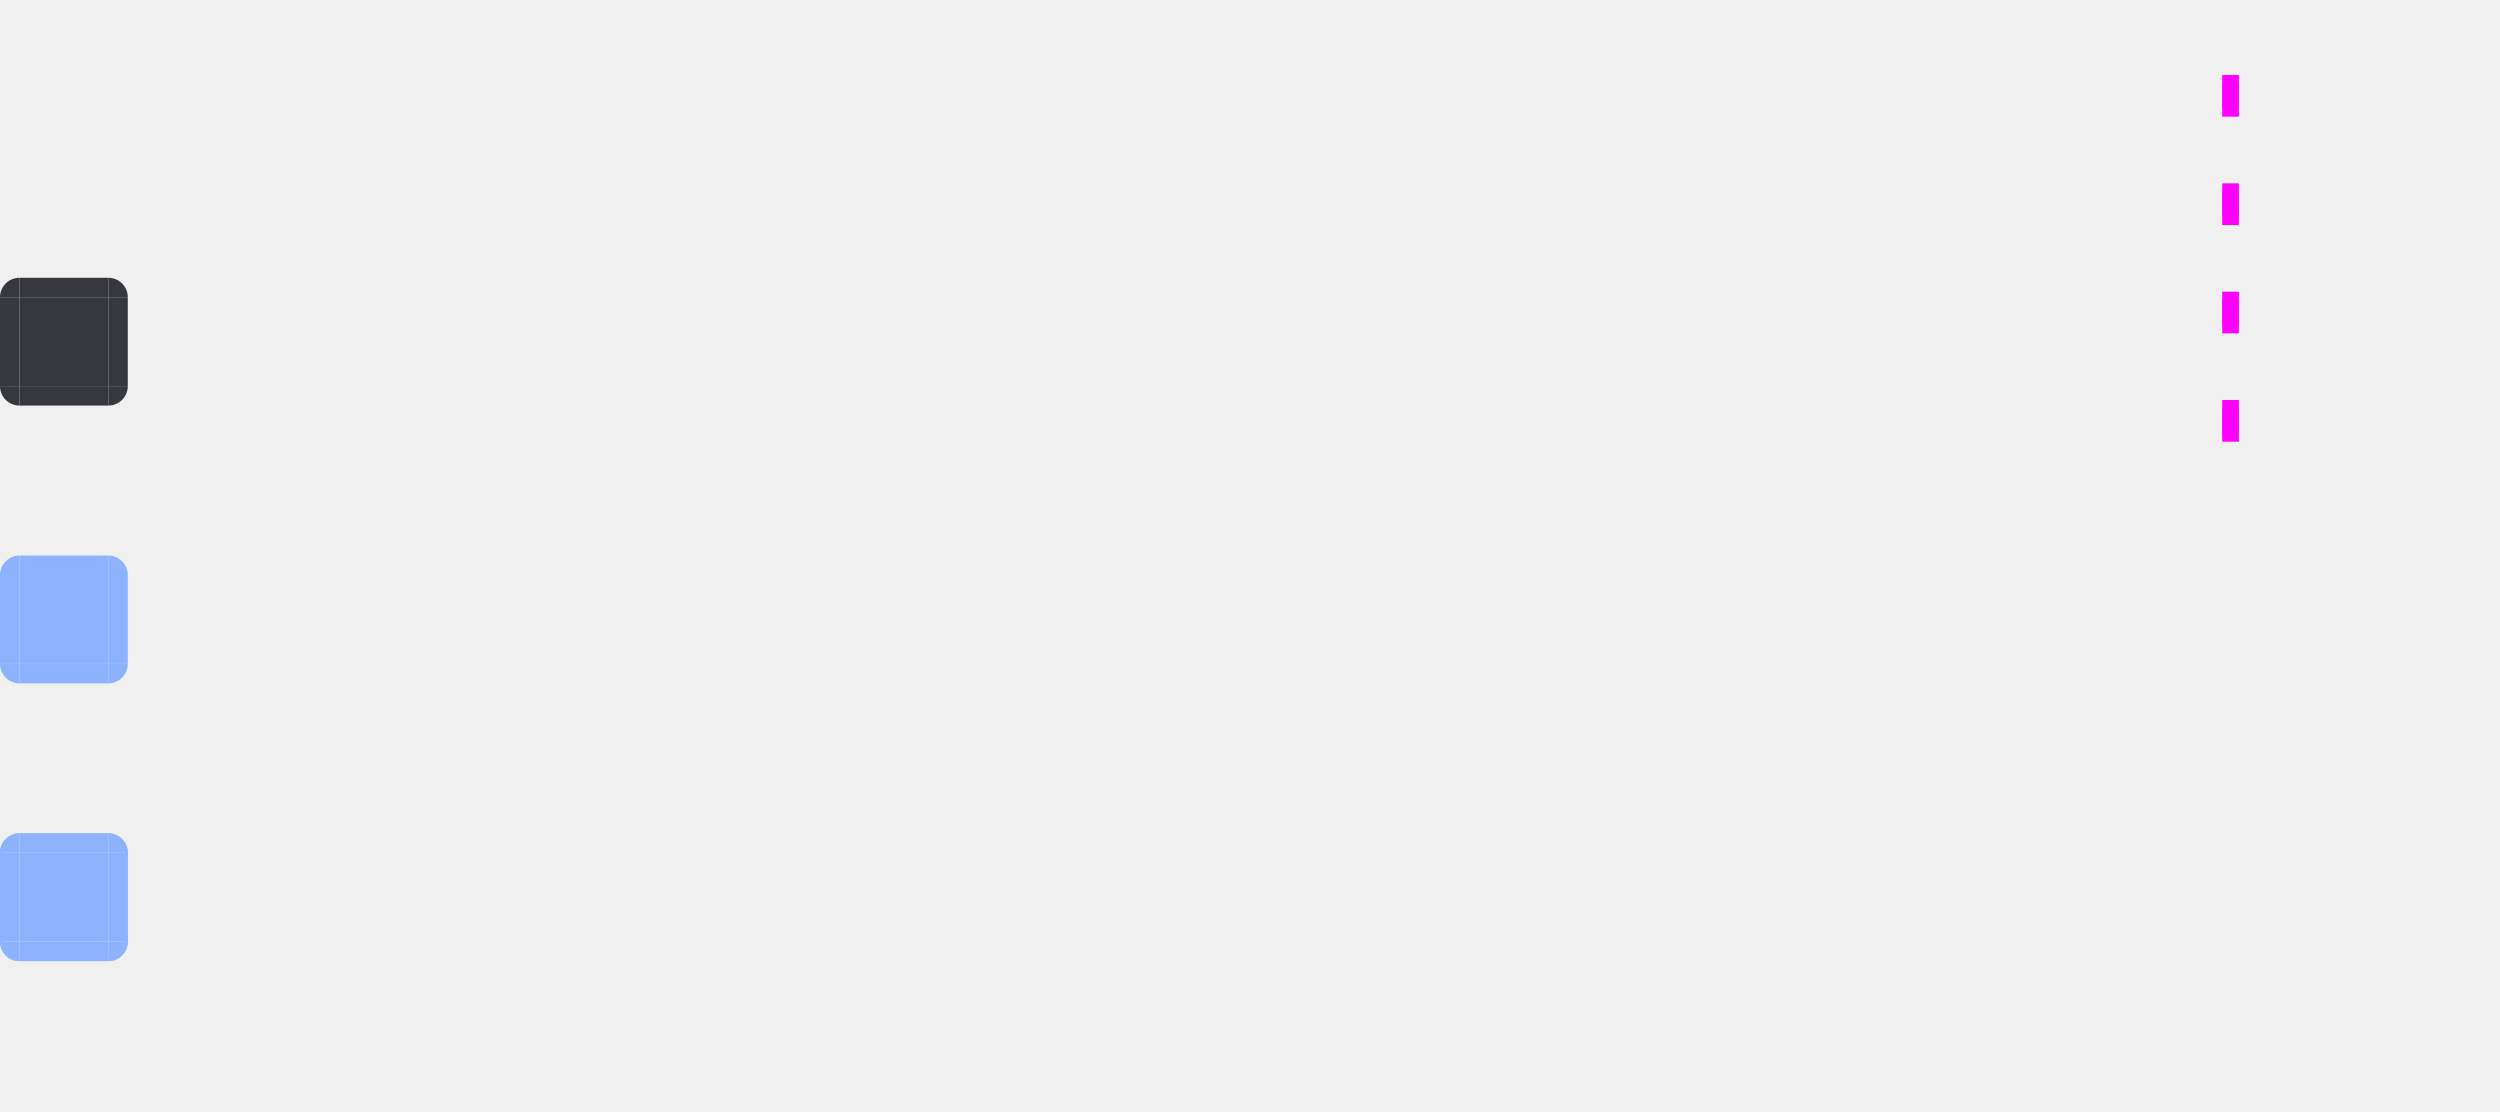
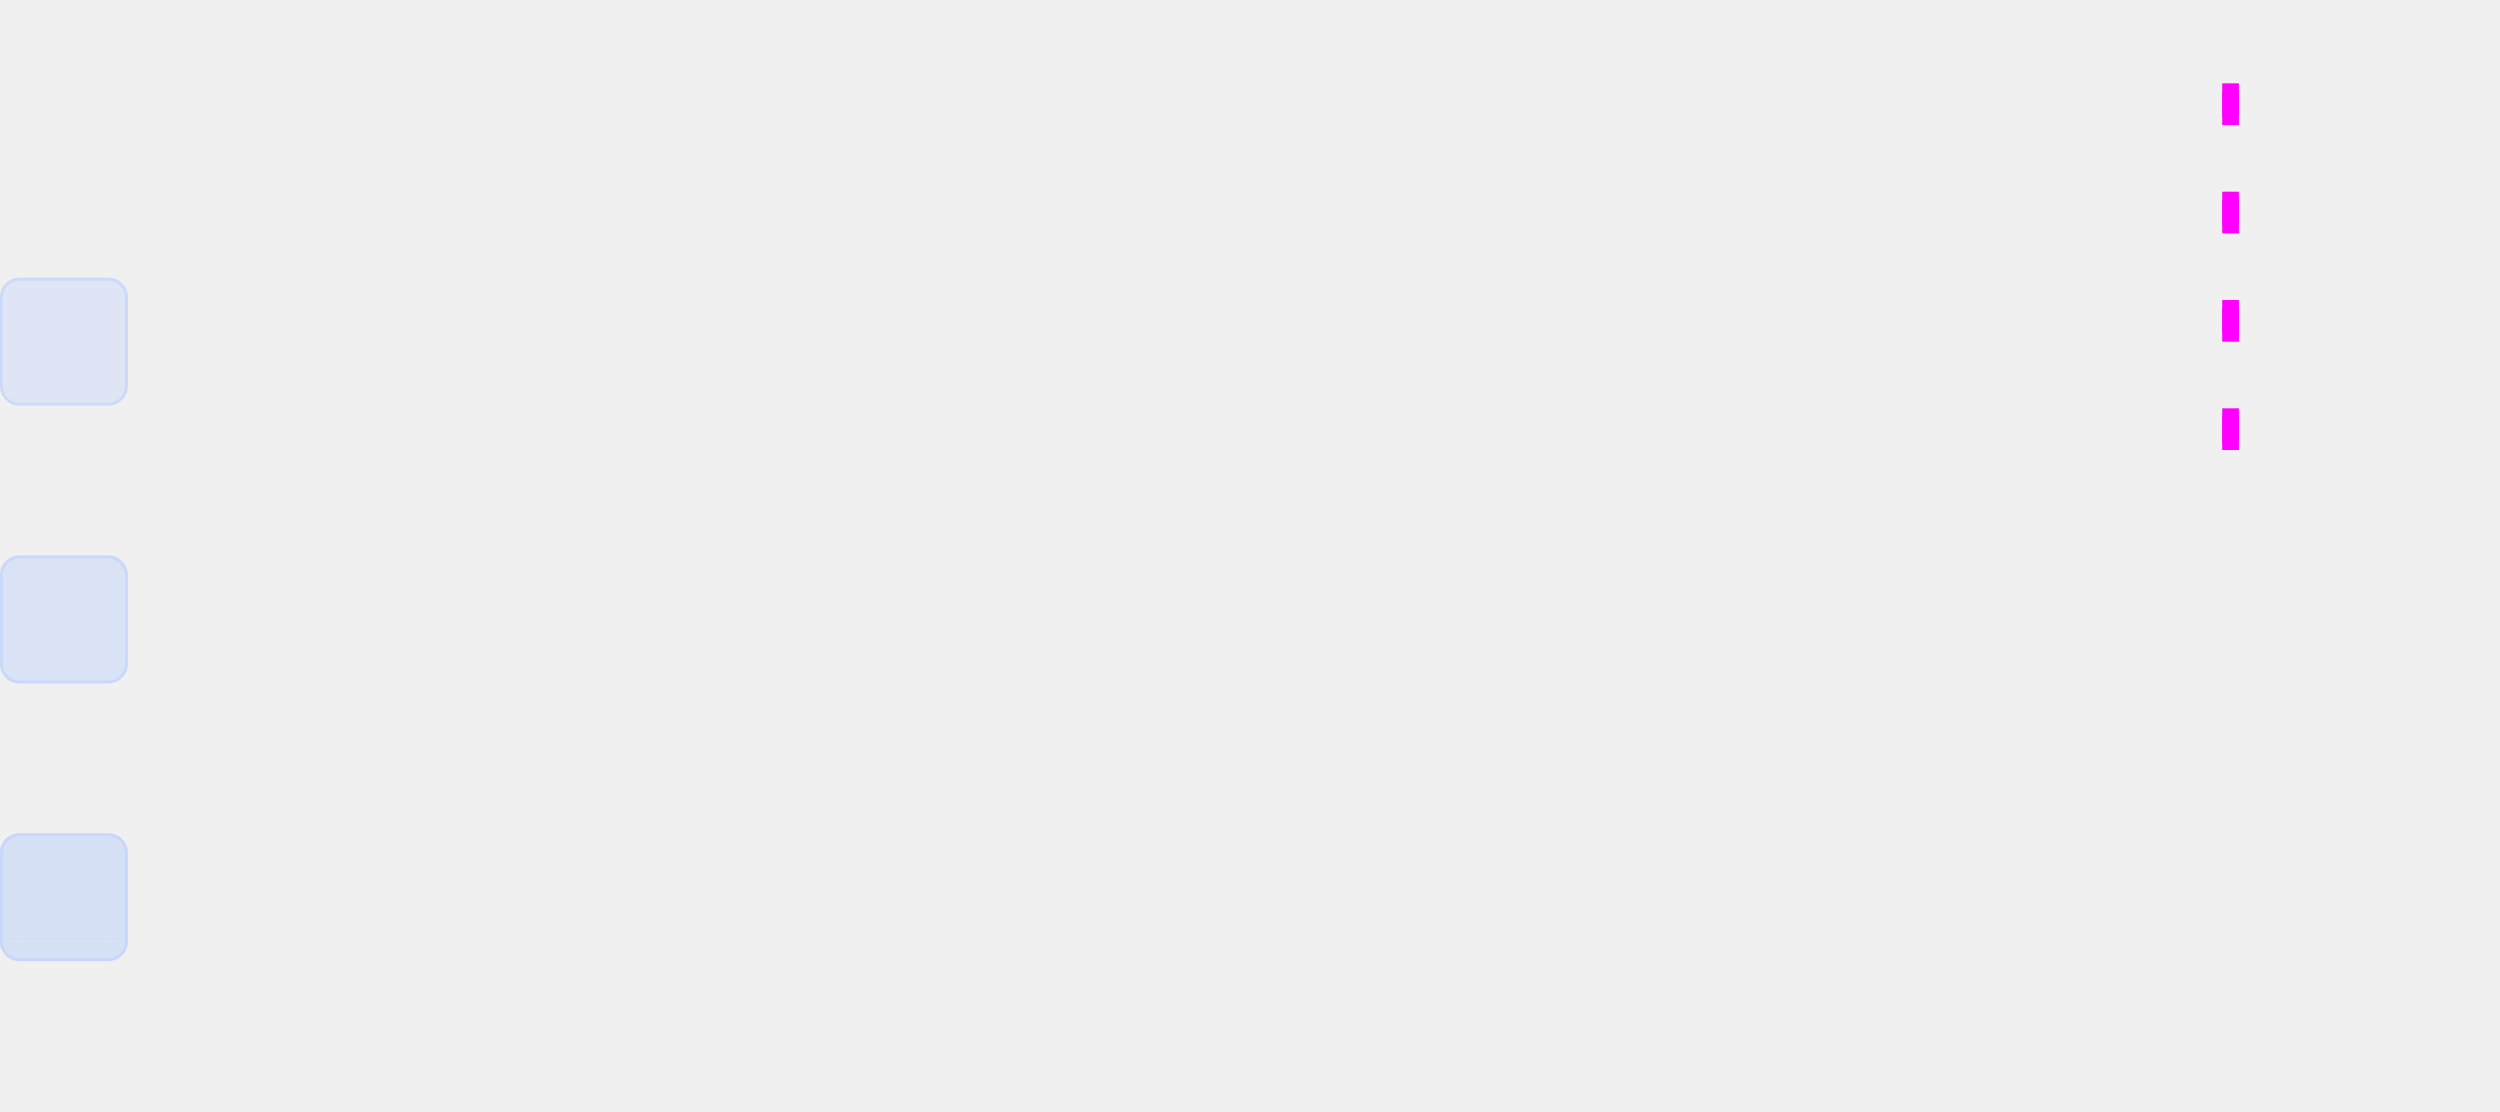
<svg xmlns="http://www.w3.org/2000/svg" width="900" height="400" viewBox="0 0 900 400">
+   <style id="current-color-scheme" type="text/css">
+ .ColorScheme-Highlight { color: #8db3ff; }
+ </style>
  <g id="normal-topleft" transform="translate(0 0)">
    <rect width="7" height="7" fill="#000" fill-opacity="0" />
    <path d="M 7 0 A 7 7 0 0 0 0 7 L 7 7 Z" fill="#252629" fill-opacity="0" />
  </g>
  <g id="normal-top" transform="translate(7 0)">
    <rect width="32" height="7" fill="#000" fill-opacity="0" />
    <rect width="32" height="7" fill="#252629" fill-opacity="0" />
  </g>
  <g id="normal-topright" transform="translate(39 0)">
    <rect width="7" height="7" fill="#000" fill-opacity="0" />
    <g transform="translate(7 0) rotate(90)">
      <path d="M 7 0 A 7 7 0 0 0 0 7 L 7 7 Z" fill="#252629" fill-opacity="0" />
    </g>
  </g>
  <g id="normal-left" transform="translate(0 7)">
    <rect width="7" height="32" fill="#000" fill-opacity="0" />
    <rect width="7" height="32" fill="#252629" fill-opacity="0" />
  </g>
  <g id="normal-center" transform="translate(7 7)">
    <rect width="32" height="32" fill="#000" fill-opacity="0" />
    <rect width="32" height="32" fill="#252629" fill-opacity="0" />
  </g>
  <g id="normal-right" transform="translate(39 7)">
    <rect width="7" height="32" fill="#000" fill-opacity="0" />
    <rect width="7" height="32" fill="#252629" fill-opacity="0" />
  </g>
  <g id="normal-bottomleft" transform="translate(0 39)">
    <rect width="7" height="7" fill="#000" fill-opacity="0" />
    <g transform="translate(0 7) rotate(-90)">
      <path d="M 7 0 A 7 7 0 0 0 0 7 L 7 7 Z" fill="#252629" fill-opacity="0" />
    </g>
  </g>
  <g id="normal-bottom" transform="translate(7 39)">
    <rect width="32" height="7" fill="#000" fill-opacity="0" />
    <rect width="32" height="7" fill="#252629" fill-opacity="0" />
  </g>
  <g id="normal-bottomright" transform="translate(39 39)">
    <rect width="7" height="7" fill="#000" fill-opacity="0" />
    <g transform="translate(7 7) rotate(180)">
      <path d="M 7 0 A 7 7 0 0 0 0 7 L 7 7 Z" fill="#252629" fill-opacity="0" />
    </g>
  </g>
-   <rect id="normal-hint-top-margin" x="800" y="27" width="6" height="6" fill="#ff00ff" />
-   <rect id="normal-hint-bottom-margin" x="800" y="30" width="6" height="6" fill="#ff00ff" />
-   <rect id="normal-hint-left-margin" x="800" y="33" width="6" height="6" fill="#ff00ff" />
-   <rect id="normal-hint-right-margin" x="800" y="36" width="6" height="6" fill="#ff00ff" />
+   <rect id="normal-hint-top-margin" x="800" y="30" width="6" height="6" fill="#ff00ff" />
+   <rect id="normal-hint-bottom-margin" x="800" y="33" width="6" height="6" fill="#ff00ff" />
+   <rect id="normal-hint-left-margin" x="800" y="36" width="6" height="6" fill="#ff00ff" />
+   <rect id="normal-hint-right-margin" x="800" y="39" width="6" height="6" fill="#ff00ff" />
  <g id="hover-topleft" transform="translate(0 100)">
    <rect width="7" height="7" fill="#000" fill-opacity="0" />
-     <path d="M 7 0 A 7 7 0 0 0 0 7 L 7 7 Z" fill="#36383e" fill-opacity="1" />
+     <path d="M 7 0 A 7 7 0 0 0 0 7 L 7 7 Z" class="ColorScheme-Highlight" fill="currentColor" fill-opacity="0.2" />
+     <path d="M 7 0 A 7 7 0 0 0 0 7 L 7 7 Z M 7 1 A 6 6 0 0 0 1 7 L 7 7 Z" fill-rule="evenodd" class="ColorScheme-Highlight" fill="currentColor" fill-opacity="0.45" />
+     <rect width="7" height="7" fill="#000" fill-opacity="0" />
+     <path d="M 7 0 A 7 7 0 0 0 0 7 L 7 7 Z" fill="#ffffff" fill-opacity="0.08" />
+     <path d="M 7 0 A 7 7 0 0 0 0 7 L 7 7 Z M 7 1 A 6 6 0 0 0 1 7 L 7 7 Z" fill-rule="evenodd" fill="#ffffff" fill-opacity="0.20" />
  </g>
  <g id="hover-top" transform="translate(7 100)">
    <rect width="32" height="7" fill="#000" fill-opacity="0" />
-     <rect width="32" height="7" fill="#36383e" fill-opacity="1" />
+     <rect width="32" height="7" class="ColorScheme-Highlight" fill="currentColor" fill-opacity="0.2" />
+     <rect x="0" y="0" width="32" height="1" class="ColorScheme-Highlight" fill="currentColor" fill-opacity="0.45" />
+     <rect width="32" height="7" fill="#000" fill-opacity="0" />
+     <rect width="32" height="7" fill="#ffffff" fill-opacity="0.08" />
+     <rect x="0" y="0" width="32" height="1" fill="#ffffff" fill-opacity="0.20" />
  </g>
  <g id="hover-topright" transform="translate(39 100)">
    <rect width="7" height="7" fill="#000" fill-opacity="0" />
    <g transform="translate(7 0) rotate(90)">
-       <path d="M 7 0 A 7 7 0 0 0 0 7 L 7 7 Z" fill="#36383e" fill-opacity="1" />
+       <path d="M 7 0 A 7 7 0 0 0 0 7 L 7 7 Z" class="ColorScheme-Highlight" fill="currentColor" fill-opacity="0.2" />
+       <path d="M 7 0 A 7 7 0 0 0 0 7 L 7 7 Z M 7 1 A 6 6 0 0 0 1 7 L 7 7 Z" fill-rule="evenodd" class="ColorScheme-Highlight" fill="currentColor" fill-opacity="0.45" />
+     </g>
+     <rect width="7" height="7" fill="#000" fill-opacity="0" />
+     <g transform="translate(7 0) rotate(90)">
+       <path d="M 7 0 A 7 7 0 0 0 0 7 L 7 7 Z" fill="#ffffff" fill-opacity="0.08" />
+       <path d="M 7 0 A 7 7 0 0 0 0 7 L 7 7 Z M 7 1 A 6 6 0 0 0 1 7 L 7 7 Z" fill-rule="evenodd" fill="#ffffff" fill-opacity="0.20" />
    </g>
  </g>
  <g id="hover-left" transform="translate(0 107)">
    <rect width="7" height="32" fill="#000" fill-opacity="0" />
-     <rect width="7" height="32" fill="#36383e" fill-opacity="1" />
+     <rect width="7" height="32" class="ColorScheme-Highlight" fill="currentColor" fill-opacity="0.2" />
+     <rect x="0" y="0" width="1" height="32" class="ColorScheme-Highlight" fill="currentColor" fill-opacity="0.45" />
+     <rect width="7" height="32" fill="#000" fill-opacity="0" />
+     <rect width="7" height="32" fill="#ffffff" fill-opacity="0.08" />
+     <rect x="0" y="0" width="1" height="32" fill="#ffffff" fill-opacity="0.20" />
  </g>
  <g id="hover-center" transform="translate(7 107)">
    <rect width="32" height="32" fill="#000" fill-opacity="0" />
-     <rect width="32" height="32" fill="#36383e" fill-opacity="1" />
+     <rect width="32" height="32" class="ColorScheme-Highlight" fill="currentColor" fill-opacity="0.2" />
+     <rect width="32" height="32" fill="#000" fill-opacity="0" />
+     <rect width="32" height="32" fill="#ffffff" fill-opacity="0.08" />
  </g>
  <g id="hover-right" transform="translate(39 107)">
    <rect width="7" height="32" fill="#000" fill-opacity="0" />
-     <rect width="7" height="32" fill="#36383e" fill-opacity="1" />
+     <rect width="7" height="32" class="ColorScheme-Highlight" fill="currentColor" fill-opacity="0.2" />
+     <rect x="6" y="0" width="1" height="32" class="ColorScheme-Highlight" fill="currentColor" fill-opacity="0.45" />
+     <rect width="7" height="32" fill="#000" fill-opacity="0" />
+     <rect width="7" height="32" fill="#ffffff" fill-opacity="0.08" />
+     <rect x="6" y="0" width="1" height="32" fill="#ffffff" fill-opacity="0.20" />
  </g>
  <g id="hover-bottomleft" transform="translate(0 139)">
    <rect width="7" height="7" fill="#000" fill-opacity="0" />
    <g transform="translate(0 7) rotate(-90)">
-       <path d="M 7 0 A 7 7 0 0 0 0 7 L 7 7 Z" fill="#36383e" fill-opacity="1" />
+       <path d="M 7 0 A 7 7 0 0 0 0 7 L 7 7 Z" class="ColorScheme-Highlight" fill="currentColor" fill-opacity="0.2" />
+       <path d="M 7 0 A 7 7 0 0 0 0 7 L 7 7 Z M 7 1 A 6 6 0 0 0 1 7 L 7 7 Z" fill-rule="evenodd" class="ColorScheme-Highlight" fill="currentColor" fill-opacity="0.45" />
+     </g>
+     <rect width="7" height="7" fill="#000" fill-opacity="0" />
+     <g transform="translate(0 7) rotate(-90)">
+       <path d="M 7 0 A 7 7 0 0 0 0 7 L 7 7 Z" fill="#ffffff" fill-opacity="0.08" />
+       <path d="M 7 0 A 7 7 0 0 0 0 7 L 7 7 Z M 7 1 A 6 6 0 0 0 1 7 L 7 7 Z" fill-rule="evenodd" fill="#ffffff" fill-opacity="0.20" />
    </g>
  </g>
  <g id="hover-bottom" transform="translate(7 139)">
    <rect width="32" height="7" fill="#000" fill-opacity="0" />
-     <rect width="32" height="7" fill="#36383e" fill-opacity="1" />
+     <rect width="32" height="7" class="ColorScheme-Highlight" fill="currentColor" fill-opacity="0.2" />
+     <rect x="0" y="6" width="32" height="1" class="ColorScheme-Highlight" fill="currentColor" fill-opacity="0.45" />
+     <rect width="32" height="7" fill="#000" fill-opacity="0" />
+     <rect width="32" height="7" fill="#ffffff" fill-opacity="0.08" />
+     <rect x="0" y="6" width="32" height="1" fill="#ffffff" fill-opacity="0.20" />
  </g>
  <g id="hover-bottomright" transform="translate(39 139)">
    <rect width="7" height="7" fill="#000" fill-opacity="0" />
    <g transform="translate(7 7) rotate(180)">
-       <path d="M 7 0 A 7 7 0 0 0 0 7 L 7 7 Z" fill="#36383e" fill-opacity="1" />
-     </g>
-   </g>
-   <rect id="hover-hint-top-margin" x="800" y="66" width="6" height="6" fill="#ff00ff" />
-   <rect id="hover-hint-bottom-margin" x="800" y="69" width="6" height="6" fill="#ff00ff" />
-   <rect id="hover-hint-left-margin" x="800" y="72" width="6" height="6" fill="#ff00ff" />
-   <rect id="hover-hint-right-margin" x="800" y="75" width="6" height="6" fill="#ff00ff" />
+       <path d="M 7 0 A 7 7 0 0 0 0 7 L 7 7 Z" class="ColorScheme-Highlight" fill="currentColor" fill-opacity="0.2" />
+       <path d="M 7 0 A 7 7 0 0 0 0 7 L 7 7 Z M 7 1 A 6 6 0 0 0 1 7 L 7 7 Z" fill-rule="evenodd" class="ColorScheme-Highlight" fill="currentColor" fill-opacity="0.45" />
+     </g>
+     <rect width="7" height="7" fill="#000" fill-opacity="0" />
+     <g transform="translate(7 7) rotate(180)">
+       <path d="M 7 0 A 7 7 0 0 0 0 7 L 7 7 Z" fill="#ffffff" fill-opacity="0.08" />
+       <path d="M 7 0 A 7 7 0 0 0 0 7 L 7 7 Z M 7 1 A 6 6 0 0 0 1 7 L 7 7 Z" fill-rule="evenodd" fill="#ffffff" fill-opacity="0.20" />
+     </g>
+   </g>
+   <rect id="hover-hint-top-margin" x="800" y="69" width="6" height="6" fill="#ff00ff" />
+   <rect id="hover-hint-bottom-margin" x="800" y="72" width="6" height="6" fill="#ff00ff" />
+   <rect id="hover-hint-left-margin" x="800" y="75" width="6" height="6" fill="#ff00ff" />
+   <rect id="hover-hint-right-margin" x="800" y="78" width="6" height="6" fill="#ff00ff" />
  <g id="selected-topleft" transform="translate(0 200)">
    <rect width="7" height="7" fill="#000" fill-opacity="0" />
-     <path d="M 7 0 A 7 7 0 0 0 0 7 L 7 7 Z" fill="#8db3ff" fill-opacity="1" />
+     <path d="M 7 0 A 7 7 0 0 0 0 7 L 7 7 Z" class="ColorScheme-Highlight" fill="currentColor" fill-opacity="0.25" />
+     <path d="M 7 0 A 7 7 0 0 0 0 7 L 7 7 Z M 7 1 A 6 6 0 0 0 1 7 L 7 7 Z" fill-rule="evenodd" class="ColorScheme-Highlight" fill="currentColor" fill-opacity="0.45" />
+     <rect width="7" height="7" fill="#000" fill-opacity="0" />
+     <path d="M 7 0 A 7 7 0 0 0 0 7 L 7 7 Z" fill="#ffffff" fill-opacity="0.08" />
+     <path d="M 7 0 A 7 7 0 0 0 0 7 L 7 7 Z M 7 1 A 6 6 0 0 0 1 7 L 7 7 Z" fill-rule="evenodd" fill="#ffffff" fill-opacity="0.20" />
  </g>
  <g id="selected-top" transform="translate(7 200)">
    <rect width="32" height="7" fill="#000" fill-opacity="0" />
-     <rect width="32" height="7" fill="#8db3ff" fill-opacity="1" />
+     <rect width="32" height="7" class="ColorScheme-Highlight" fill="currentColor" fill-opacity="0.25" />
+     <rect x="0" y="0" width="32" height="1" class="ColorScheme-Highlight" fill="currentColor" fill-opacity="0.45" />
+     <rect width="32" height="7" fill="#000" fill-opacity="0" />
+     <rect width="32" height="7" fill="#ffffff" fill-opacity="0.08" />
+     <rect x="0" y="0" width="32" height="1" fill="#ffffff" fill-opacity="0.20" />
  </g>
  <g id="selected-topright" transform="translate(39 200)">
    <rect width="7" height="7" fill="#000" fill-opacity="0" />
    <g transform="translate(7 0) rotate(90)">
-       <path d="M 7 0 A 7 7 0 0 0 0 7 L 7 7 Z" fill="#8db3ff" fill-opacity="1" />
+       <path d="M 7 0 A 7 7 0 0 0 0 7 L 7 7 Z" class="ColorScheme-Highlight" fill="currentColor" fill-opacity="0.25" />
+       <path d="M 7 0 A 7 7 0 0 0 0 7 L 7 7 Z M 7 1 A 6 6 0 0 0 1 7 L 7 7 Z" fill-rule="evenodd" class="ColorScheme-Highlight" fill="currentColor" fill-opacity="0.45" />
+     </g>
+     <rect width="7" height="7" fill="#000" fill-opacity="0" />
+     <g transform="translate(7 0) rotate(90)">
+       <path d="M 7 0 A 7 7 0 0 0 0 7 L 7 7 Z" fill="#ffffff" fill-opacity="0.08" />
+       <path d="M 7 0 A 7 7 0 0 0 0 7 L 7 7 Z M 7 1 A 6 6 0 0 0 1 7 L 7 7 Z" fill-rule="evenodd" fill="#ffffff" fill-opacity="0.20" />
    </g>
  </g>
  <g id="selected-left" transform="translate(0 207)">
    <rect width="7" height="32" fill="#000" fill-opacity="0" />
-     <rect width="7" height="32" fill="#8db3ff" fill-opacity="1" />
+     <rect width="7" height="32" class="ColorScheme-Highlight" fill="currentColor" fill-opacity="0.25" />
+     <rect x="0" y="0" width="1" height="32" class="ColorScheme-Highlight" fill="currentColor" fill-opacity="0.45" />
+     <rect width="7" height="32" fill="#000" fill-opacity="0" />
+     <rect width="7" height="32" fill="#ffffff" fill-opacity="0.08" />
+     <rect x="0" y="0" width="1" height="32" fill="#ffffff" fill-opacity="0.20" />
  </g>
  <g id="selected-center" transform="translate(7 207)">
    <rect width="32" height="32" fill="#000" fill-opacity="0" />
-     <rect width="32" height="32" fill="#8db3ff" fill-opacity="1" />
+     <rect width="32" height="32" class="ColorScheme-Highlight" fill="currentColor" fill-opacity="0.25" />
+     <rect width="32" height="32" fill="#000" fill-opacity="0" />
+     <rect width="32" height="32" fill="#ffffff" fill-opacity="0.08" />
  </g>
  <g id="selected-right" transform="translate(39 207)">
    <rect width="7" height="32" fill="#000" fill-opacity="0" />
-     <rect width="7" height="32" fill="#8db3ff" fill-opacity="1" />
+     <rect width="7" height="32" class="ColorScheme-Highlight" fill="currentColor" fill-opacity="0.25" />
+     <rect x="6" y="0" width="1" height="32" class="ColorScheme-Highlight" fill="currentColor" fill-opacity="0.45" />
+     <rect width="7" height="32" fill="#000" fill-opacity="0" />
+     <rect width="7" height="32" fill="#ffffff" fill-opacity="0.08" />
+     <rect x="6" y="0" width="1" height="32" fill="#ffffff" fill-opacity="0.20" />
  </g>
  <g id="selected-bottomleft" transform="translate(0 239)">
    <rect width="7" height="7" fill="#000" fill-opacity="0" />
    <g transform="translate(0 7) rotate(-90)">
-       <path d="M 7 0 A 7 7 0 0 0 0 7 L 7 7 Z" fill="#8db3ff" fill-opacity="1" />
+       <path d="M 7 0 A 7 7 0 0 0 0 7 L 7 7 Z" class="ColorScheme-Highlight" fill="currentColor" fill-opacity="0.25" />
+       <path d="M 7 0 A 7 7 0 0 0 0 7 L 7 7 Z M 7 1 A 6 6 0 0 0 1 7 L 7 7 Z" fill-rule="evenodd" class="ColorScheme-Highlight" fill="currentColor" fill-opacity="0.45" />
+     </g>
+     <rect width="7" height="7" fill="#000" fill-opacity="0" />
+     <g transform="translate(0 7) rotate(-90)">
+       <path d="M 7 0 A 7 7 0 0 0 0 7 L 7 7 Z" fill="#ffffff" fill-opacity="0.08" />
+       <path d="M 7 0 A 7 7 0 0 0 0 7 L 7 7 Z M 7 1 A 6 6 0 0 0 1 7 L 7 7 Z" fill-rule="evenodd" fill="#ffffff" fill-opacity="0.20" />
    </g>
  </g>
  <g id="selected-bottom" transform="translate(7 239)">
    <rect width="32" height="7" fill="#000" fill-opacity="0" />
-     <rect width="32" height="7" fill="#8db3ff" fill-opacity="1" />
+     <rect width="32" height="7" class="ColorScheme-Highlight" fill="currentColor" fill-opacity="0.25" />
+     <rect x="0" y="6" width="32" height="1" class="ColorScheme-Highlight" fill="currentColor" fill-opacity="0.45" />
+     <rect width="32" height="7" fill="#000" fill-opacity="0" />
+     <rect width="32" height="7" fill="#ffffff" fill-opacity="0.08" />
+     <rect x="0" y="6" width="32" height="1" fill="#ffffff" fill-opacity="0.20" />
  </g>
  <g id="selected-bottomright" transform="translate(39 239)">
    <rect width="7" height="7" fill="#000" fill-opacity="0" />
    <g transform="translate(7 7) rotate(180)">
-       <path d="M 7 0 A 7 7 0 0 0 0 7 L 7 7 Z" fill="#8db3ff" fill-opacity="1" />
-     </g>
-   </g>
-   <rect id="selected-hint-top-margin" x="800" y="105" width="6" height="6" fill="#ff00ff" />
-   <rect id="selected-hint-bottom-margin" x="800" y="108" width="6" height="6" fill="#ff00ff" />
-   <rect id="selected-hint-left-margin" x="800" y="111" width="6" height="6" fill="#ff00ff" />
-   <rect id="selected-hint-right-margin" x="800" y="114" width="6" height="6" fill="#ff00ff" />
+       <path d="M 7 0 A 7 7 0 0 0 0 7 L 7 7 Z" class="ColorScheme-Highlight" fill="currentColor" fill-opacity="0.25" />
+       <path d="M 7 0 A 7 7 0 0 0 0 7 L 7 7 Z M 7 1 A 6 6 0 0 0 1 7 L 7 7 Z" fill-rule="evenodd" class="ColorScheme-Highlight" fill="currentColor" fill-opacity="0.45" />
+     </g>
+     <rect width="7" height="7" fill="#000" fill-opacity="0" />
+     <g transform="translate(7 7) rotate(180)">
+       <path d="M 7 0 A 7 7 0 0 0 0 7 L 7 7 Z" fill="#ffffff" fill-opacity="0.08" />
+       <path d="M 7 0 A 7 7 0 0 0 0 7 L 7 7 Z M 7 1 A 6 6 0 0 0 1 7 L 7 7 Z" fill-rule="evenodd" fill="#ffffff" fill-opacity="0.20" />
+     </g>
+   </g>
+   <rect id="selected-hint-top-margin" x="800" y="108" width="6" height="6" fill="#ff00ff" />
+   <rect id="selected-hint-bottom-margin" x="800" y="111" width="6" height="6" fill="#ff00ff" />
+   <rect id="selected-hint-left-margin" x="800" y="114" width="6" height="6" fill="#ff00ff" />
+   <rect id="selected-hint-right-margin" x="800" y="117" width="6" height="6" fill="#ff00ff" />
  <g id="selected+hover-topleft" transform="translate(0 300)">
    <rect width="7" height="7" fill="#000" fill-opacity="0" />
-     <path d="M 7 0 A 7 7 0 0 0 0 7 L 7 7 Z" fill="#8db3ff" fill-opacity="1" />
-     <path d="M 7 0 A 7 7 0 0 0 0 7 L 7 7 Z M 7 1 A 6 6 0 0 0 1 7 L 7 7 Z" fill-rule="evenodd" fill="#8db3ff" fill-opacity="1" />
+     <path d="M 7 0 A 7 7 0 0 0 0 7 L 7 7 Z" class="ColorScheme-Highlight" fill="currentColor" fill-opacity="0.3" />
+     <path d="M 7 0 A 7 7 0 0 0 0 7 L 7 7 Z M 7 1 A 6 6 0 0 0 1 7 L 7 7 Z" fill-rule="evenodd" class="ColorScheme-Highlight" fill="currentColor" fill-opacity="0.45" />
+     <rect width="7" height="7" fill="#000" fill-opacity="0" />
+     <path d="M 7 0 A 7 7 0 0 0 0 7 L 7 7 Z" fill="#ffffff" fill-opacity="0.08" />
+     <path d="M 7 0 A 7 7 0 0 0 0 7 L 7 7 Z M 7 1 A 6 6 0 0 0 1 7 L 7 7 Z" fill-rule="evenodd" fill="#ffffff" fill-opacity="0.20" />
  </g>
  <g id="selected+hover-top" transform="translate(7 300)">
    <rect width="32" height="7" fill="#000" fill-opacity="0" />
-     <rect width="32" height="7" fill="#8db3ff" fill-opacity="1" />
-     <rect x="0" y="0" width="32" height="1" fill="#8db3ff" fill-opacity="1" />
+     <rect width="32" height="7" class="ColorScheme-Highlight" fill="currentColor" fill-opacity="0.3" />
+     <rect x="0" y="0" width="32" height="1" class="ColorScheme-Highlight" fill="currentColor" fill-opacity="0.45" />
+     <rect width="32" height="7" fill="#000" fill-opacity="0" />
+     <rect width="32" height="7" fill="#ffffff" fill-opacity="0.08" />
+     <rect x="0" y="0" width="32" height="1" fill="#ffffff" fill-opacity="0.20" />
  </g>
  <g id="selected+hover-topright" transform="translate(39 300)">
    <rect width="7" height="7" fill="#000" fill-opacity="0" />
    <g transform="translate(7 0) rotate(90)">
-       <path d="M 7 0 A 7 7 0 0 0 0 7 L 7 7 Z" fill="#8db3ff" fill-opacity="1" />
-       <path d="M 7 0 A 7 7 0 0 0 0 7 L 7 7 Z M 7 1 A 6 6 0 0 0 1 7 L 7 7 Z" fill-rule="evenodd" fill="#8db3ff" fill-opacity="1" />
+       <path d="M 7 0 A 7 7 0 0 0 0 7 L 7 7 Z" class="ColorScheme-Highlight" fill="currentColor" fill-opacity="0.3" />
+       <path d="M 7 0 A 7 7 0 0 0 0 7 L 7 7 Z M 7 1 A 6 6 0 0 0 1 7 L 7 7 Z" fill-rule="evenodd" class="ColorScheme-Highlight" fill="currentColor" fill-opacity="0.45" />
+     </g>
+     <rect width="7" height="7" fill="#000" fill-opacity="0" />
+     <g transform="translate(7 0) rotate(90)">
+       <path d="M 7 0 A 7 7 0 0 0 0 7 L 7 7 Z" fill="#ffffff" fill-opacity="0.08" />
+       <path d="M 7 0 A 7 7 0 0 0 0 7 L 7 7 Z M 7 1 A 6 6 0 0 0 1 7 L 7 7 Z" fill-rule="evenodd" fill="#ffffff" fill-opacity="0.20" />
    </g>
  </g>
  <g id="selected+hover-left" transform="translate(0 307)">
    <rect width="7" height="32" fill="#000" fill-opacity="0" />
-     <rect width="7" height="32" fill="#8db3ff" fill-opacity="1" />
-     <rect x="0" y="0" width="1" height="32" fill="#8db3ff" fill-opacity="1" />
+     <rect width="7" height="32" class="ColorScheme-Highlight" fill="currentColor" fill-opacity="0.3" />
+     <rect x="0" y="0" width="1" height="32" class="ColorScheme-Highlight" fill="currentColor" fill-opacity="0.45" />
+     <rect width="7" height="32" fill="#000" fill-opacity="0" />
+     <rect width="7" height="32" fill="#ffffff" fill-opacity="0.08" />
+     <rect x="0" y="0" width="1" height="32" fill="#ffffff" fill-opacity="0.20" />
  </g>
  <g id="selected+hover-center" transform="translate(7 307)">
    <rect width="32" height="32" fill="#000" fill-opacity="0" />
-     <rect width="32" height="32" fill="#8db3ff" fill-opacity="1" />
+     <rect width="32" height="32" class="ColorScheme-Highlight" fill="currentColor" fill-opacity="0.3" />
+     <rect width="32" height="32" fill="#000" fill-opacity="0" />
+     <rect width="32" height="32" fill="#ffffff" fill-opacity="0.08" />
  </g>
  <g id="selected+hover-right" transform="translate(39 307)">
    <rect width="7" height="32" fill="#000" fill-opacity="0" />
-     <rect width="7" height="32" fill="#8db3ff" fill-opacity="1" />
-     <rect x="6" y="0" width="1" height="32" fill="#8db3ff" fill-opacity="1" />
+     <rect width="7" height="32" class="ColorScheme-Highlight" fill="currentColor" fill-opacity="0.3" />
+     <rect x="6" y="0" width="1" height="32" class="ColorScheme-Highlight" fill="currentColor" fill-opacity="0.45" />
+     <rect width="7" height="32" fill="#000" fill-opacity="0" />
+     <rect width="7" height="32" fill="#ffffff" fill-opacity="0.08" />
+     <rect x="6" y="0" width="1" height="32" fill="#ffffff" fill-opacity="0.20" />
  </g>
  <g id="selected+hover-bottomleft" transform="translate(0 339)">
    <rect width="7" height="7" fill="#000" fill-opacity="0" />
    <g transform="translate(0 7) rotate(-90)">
-       <path d="M 7 0 A 7 7 0 0 0 0 7 L 7 7 Z" fill="#8db3ff" fill-opacity="1" />
-       <path d="M 7 0 A 7 7 0 0 0 0 7 L 7 7 Z M 7 1 A 6 6 0 0 0 1 7 L 7 7 Z" fill-rule="evenodd" fill="#8db3ff" fill-opacity="1" />
+       <path d="M 7 0 A 7 7 0 0 0 0 7 L 7 7 Z" class="ColorScheme-Highlight" fill="currentColor" fill-opacity="0.3" />
+       <path d="M 7 0 A 7 7 0 0 0 0 7 L 7 7 Z M 7 1 A 6 6 0 0 0 1 7 L 7 7 Z" fill-rule="evenodd" class="ColorScheme-Highlight" fill="currentColor" fill-opacity="0.45" />
+     </g>
+     <rect width="7" height="7" fill="#000" fill-opacity="0" />
+     <g transform="translate(0 7) rotate(-90)">
+       <path d="M 7 0 A 7 7 0 0 0 0 7 L 7 7 Z" fill="#ffffff" fill-opacity="0.08" />
+       <path d="M 7 0 A 7 7 0 0 0 0 7 L 7 7 Z M 7 1 A 6 6 0 0 0 1 7 L 7 7 Z" fill-rule="evenodd" fill="#ffffff" fill-opacity="0.20" />
    </g>
  </g>
  <g id="selected+hover-bottom" transform="translate(7 339)">
    <rect width="32" height="7" fill="#000" fill-opacity="0" />
-     <rect width="32" height="7" fill="#8db3ff" fill-opacity="1" />
-     <rect x="0" y="6" width="32" height="1" fill="#8db3ff" fill-opacity="1" />
+     <rect width="32" height="7" class="ColorScheme-Highlight" fill="currentColor" fill-opacity="0.3" />
+     <rect x="0" y="6" width="32" height="1" class="ColorScheme-Highlight" fill="currentColor" fill-opacity="0.45" />
+     <rect width="32" height="7" fill="#000" fill-opacity="0" />
+     <rect width="32" height="7" fill="#ffffff" fill-opacity="0.08" />
+     <rect x="0" y="6" width="32" height="1" fill="#ffffff" fill-opacity="0.20" />
  </g>
  <g id="selected+hover-bottomright" transform="translate(39 339)">
    <rect width="7" height="7" fill="#000" fill-opacity="0" />
    <g transform="translate(7 7) rotate(180)">
-       <path d="M 7 0 A 7 7 0 0 0 0 7 L 7 7 Z" fill="#8db3ff" fill-opacity="1" />
-       <path d="M 7 0 A 7 7 0 0 0 0 7 L 7 7 Z M 7 1 A 6 6 0 0 0 1 7 L 7 7 Z" fill-rule="evenodd" fill="#8db3ff" fill-opacity="1" />
-     </g>
-   </g>
-   <rect id="selected+hover-hint-top-margin" x="800" y="144" width="6" height="6" fill="#ff00ff" />
-   <rect id="selected+hover-hint-bottom-margin" x="800" y="147" width="6" height="6" fill="#ff00ff" />
-   <rect id="selected+hover-hint-left-margin" x="800" y="150" width="6" height="6" fill="#ff00ff" />
-   <rect id="selected+hover-hint-right-margin" x="800" y="153" width="6" height="6" fill="#ff00ff" />
-   <rect id="hint-stretch-borders" x="800" y="156" width="1" height="1" fill="#ff00ff" />
+       <path d="M 7 0 A 7 7 0 0 0 0 7 L 7 7 Z" class="ColorScheme-Highlight" fill="currentColor" fill-opacity="0.3" />
+       <path d="M 7 0 A 7 7 0 0 0 0 7 L 7 7 Z M 7 1 A 6 6 0 0 0 1 7 L 7 7 Z" fill-rule="evenodd" class="ColorScheme-Highlight" fill="currentColor" fill-opacity="0.45" />
+     </g>
+     <rect width="7" height="7" fill="#000" fill-opacity="0" />
+     <g transform="translate(7 7) rotate(180)">
+       <path d="M 7 0 A 7 7 0 0 0 0 7 L 7 7 Z" fill="#ffffff" fill-opacity="0.08" />
+       <path d="M 7 0 A 7 7 0 0 0 0 7 L 7 7 Z M 7 1 A 6 6 0 0 0 1 7 L 7 7 Z" fill-rule="evenodd" fill="#ffffff" fill-opacity="0.20" />
+     </g>
+   </g>
+   <rect id="selected+hover-hint-top-margin" x="800" y="147" width="6" height="6" fill="#ff00ff" />
+   <rect id="selected+hover-hint-bottom-margin" x="800" y="150" width="6" height="6" fill="#ff00ff" />
+   <rect id="selected+hover-hint-left-margin" x="800" y="153" width="6" height="6" fill="#ff00ff" />
+   <rect id="selected+hover-hint-right-margin" x="800" y="156" width="6" height="6" fill="#ff00ff" />
+   <rect id="hint-stretch-borders" x="800" y="159" width="1" height="1" fill="#ff00ff" />
</svg>
